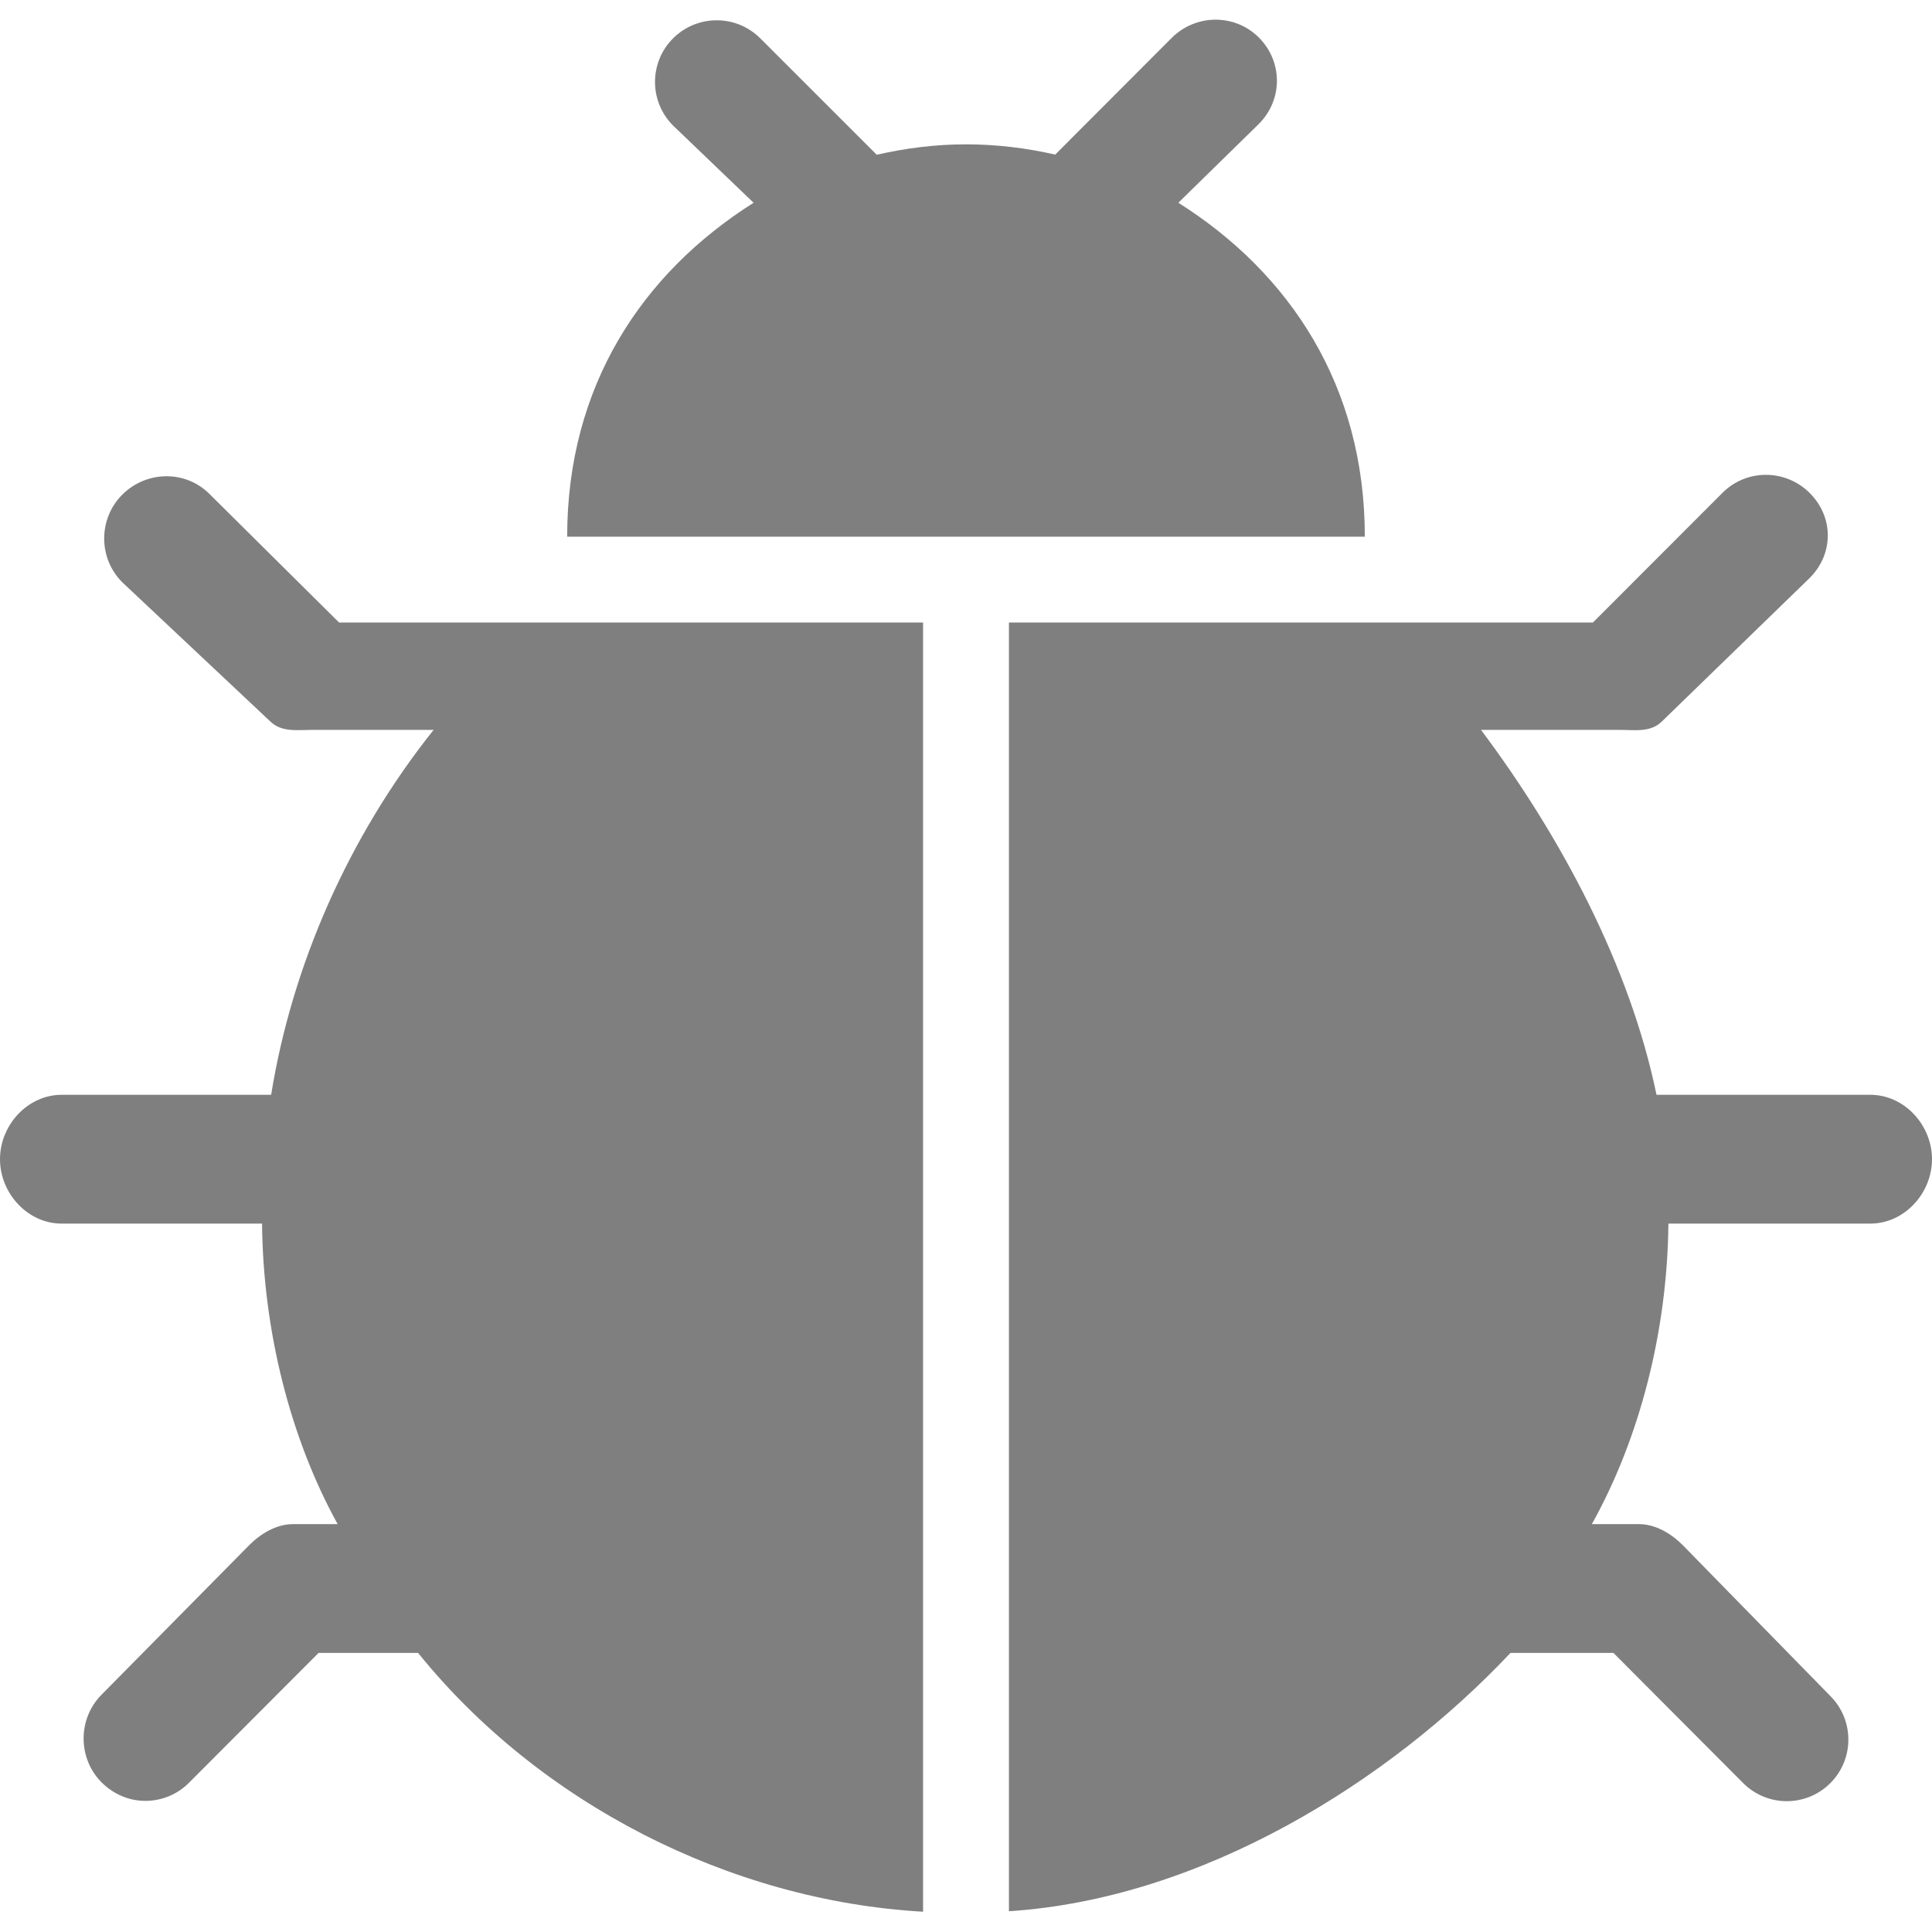
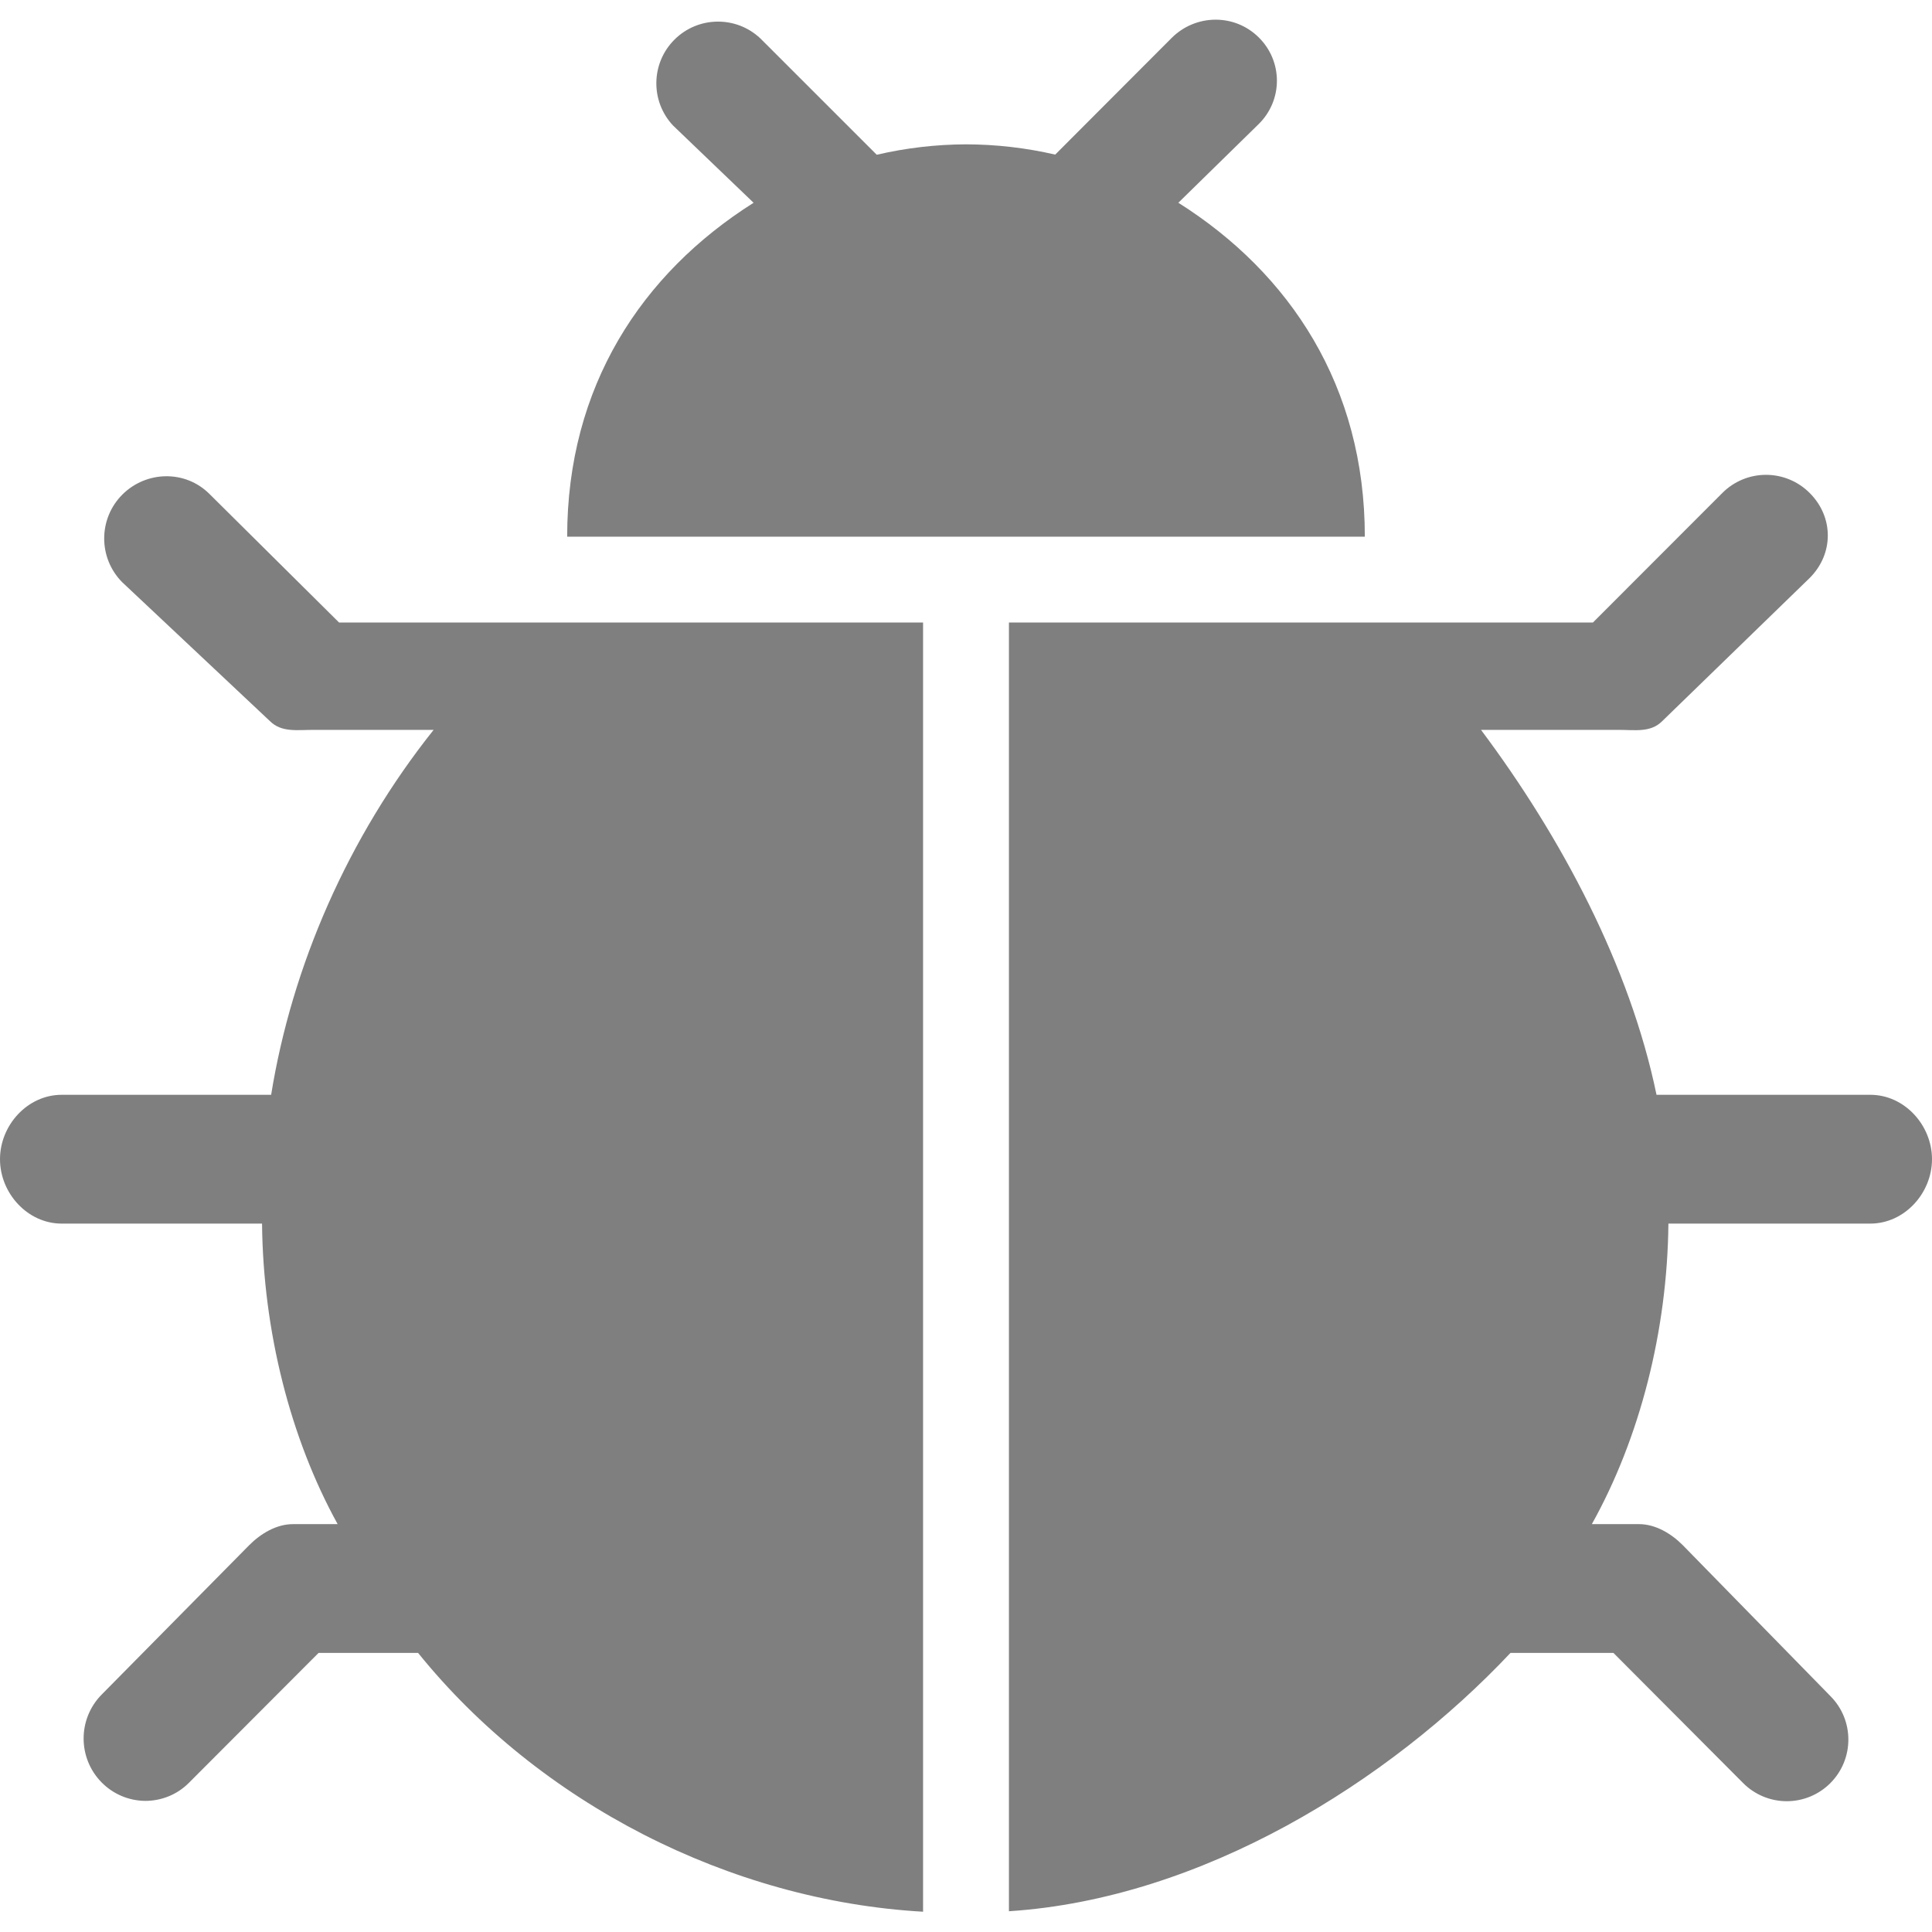
- <svg xmlns="http://www.w3.org/2000/svg" viewBox="5 5 90 90" version="1.1">
-   <g fill="#7f7f7f" transform="translate(5.000, 5.000)">
-     <path d="M15.796,29 L9.76,23.013 C8.638,21.889 6.822,21.921 5.698,23.041 C4.575,24.161 4.572,25.997 5.691,27.12 L12.57,33.588 C13.108,34.128 13.841,34 14.604,34 L20.2,34 C16.215,39 13.599,45 12.631,51 L2.872,51 C1.285,51 0,52.413 0,54 C0,55.586 1.285,57 2.872,57 L12.207,57 C12.257,62 13.522,67 15.729,71 L13.646,71 C12.883,71 12.151,71.436 11.612,71.977 L4.734,78.942 C3.614,80.065 3.616,81.917 4.739,83.037 C5.301,83.596 6.033,83.892 6.767,83.892 C7.503,83.892 8.24,83.614 8.8,83.051 L14.839,77 L19.477,77 C25.127,84 34,88.544 43,89.055 L43,29 L15.796,29 L15.796,29 Z" />
-     <path d="M87.128,51 L77.167,51 C75.927,45 72.733,39 68.991,34 L75.396,34 C76.159,34 76.891,34.137 77.43,33.596 L84.309,26.917 C85.428,25.793 85.425,24.085 84.302,22.965 C83.177,21.844 81.361,21.834 80.24,22.958 L74.204,29 L47,29 L47,89.033 C56,88.447 64.713,83 70.363,77 L75.161,77 L81.199,83.059 C81.76,83.622 82.496,83.906 83.232,83.906 C83.966,83.906 84.699,83.627 85.26,83.069 C86.383,81.949 86.385,80.131 85.265,79.008 L78.387,71.977 C77.849,71.436 77.116,71 76.354,71 L74.154,71 C76.388,67 77.671,62 77.721,57 L87.128,57 C88.715,57 90,55.586 90,54 C90,52.413 88.715,51 87.128,51 L87.128,51 Z" />
-     <path d="M63.579,25 C63.579,18 60.106,12.736 54.892,9.445 L58.642,5.772 C59.764,4.651 59.764,2.87 58.642,1.748 C57.52,0.627 55.703,0.646 54.58,1.768 L49.156,7.202 C47.818,6.896 46.43,6.724 44.999,6.724 C43.568,6.724 42.18,6.903 40.842,7.209 L35.417,1.786 C34.295,0.665 32.478,0.665 31.355,1.786 C30.232,2.907 30.233,4.727 31.355,5.849 L35.105,9.446 C29.894,12.737 26.421,18 26.421,25 L63.579,25 Z" />
+ <svg xmlns="http://www.w3.org/2000/svg" viewBox="5 5 90 90">
+   <g fill="#7f7f7f">
+     <path d="M20.796 34l-6.036-5.987c-1.122-1.124-2.938-1.092-4.062.028a2.894 2.894 0 0 0-.007 4.079l6.879 6.468c.538.54 1.271.412 2.034.412H25.2c-3.985 5-6.601 11-7.569 17H7.872C6.285 56 5 57.413 5 59c0 1.586 1.285 3 2.872 3h9.335c.05 5 1.315 10 3.522 14h-2.083c-.763 0-1.495.436-2.034.977l-6.878 6.965a2.913 2.913 0 0 0 .005 4.095 2.883 2.883 0 0 0 2.028.855c.736 0 1.473-.278 2.033-.841L19.839 82h4.638C30.127 89 39 93.544 48 94.055V34H20.796zM92.128 56h-9.961c-1.24-6-4.434-12-8.176-17h6.405c.763 0 1.495.137 2.034-.404l6.879-6.679c1.119-1.124 1.116-2.832-.007-3.952a2.87 2.87 0 0 0-4.062-.007L79.204 34H52v60.033C61 93.447 69.713 88 75.363 82h4.798l6.038 6.059a2.866 2.866 0 0 0 4.061.01 2.871 2.871 0 0 0 .005-4.061l-6.878-7.031c-.538-.541-1.271-.977-2.033-.977h-2.2c2.234-4 3.517-9 3.567-14h9.407C93.715 62 95 60.586 95 59c0-1.587-1.285-3-2.872-3zM68.579 30c0-7-3.473-12.264-8.687-15.555l3.75-3.673a2.826 2.826 0 0 0 0-4.024c-1.122-1.121-2.939-1.102-4.062.02l-5.424 5.434a18.608 18.608 0 0 0-4.157-.478 18.61 18.61 0 0 0-4.157.485l-5.425-5.423a2.874 2.874 0 0 0-4.062 4.063l3.75 3.597C34.894 17.737 31.421 23 31.421 30h37.158z" />
  </g>
</svg>
